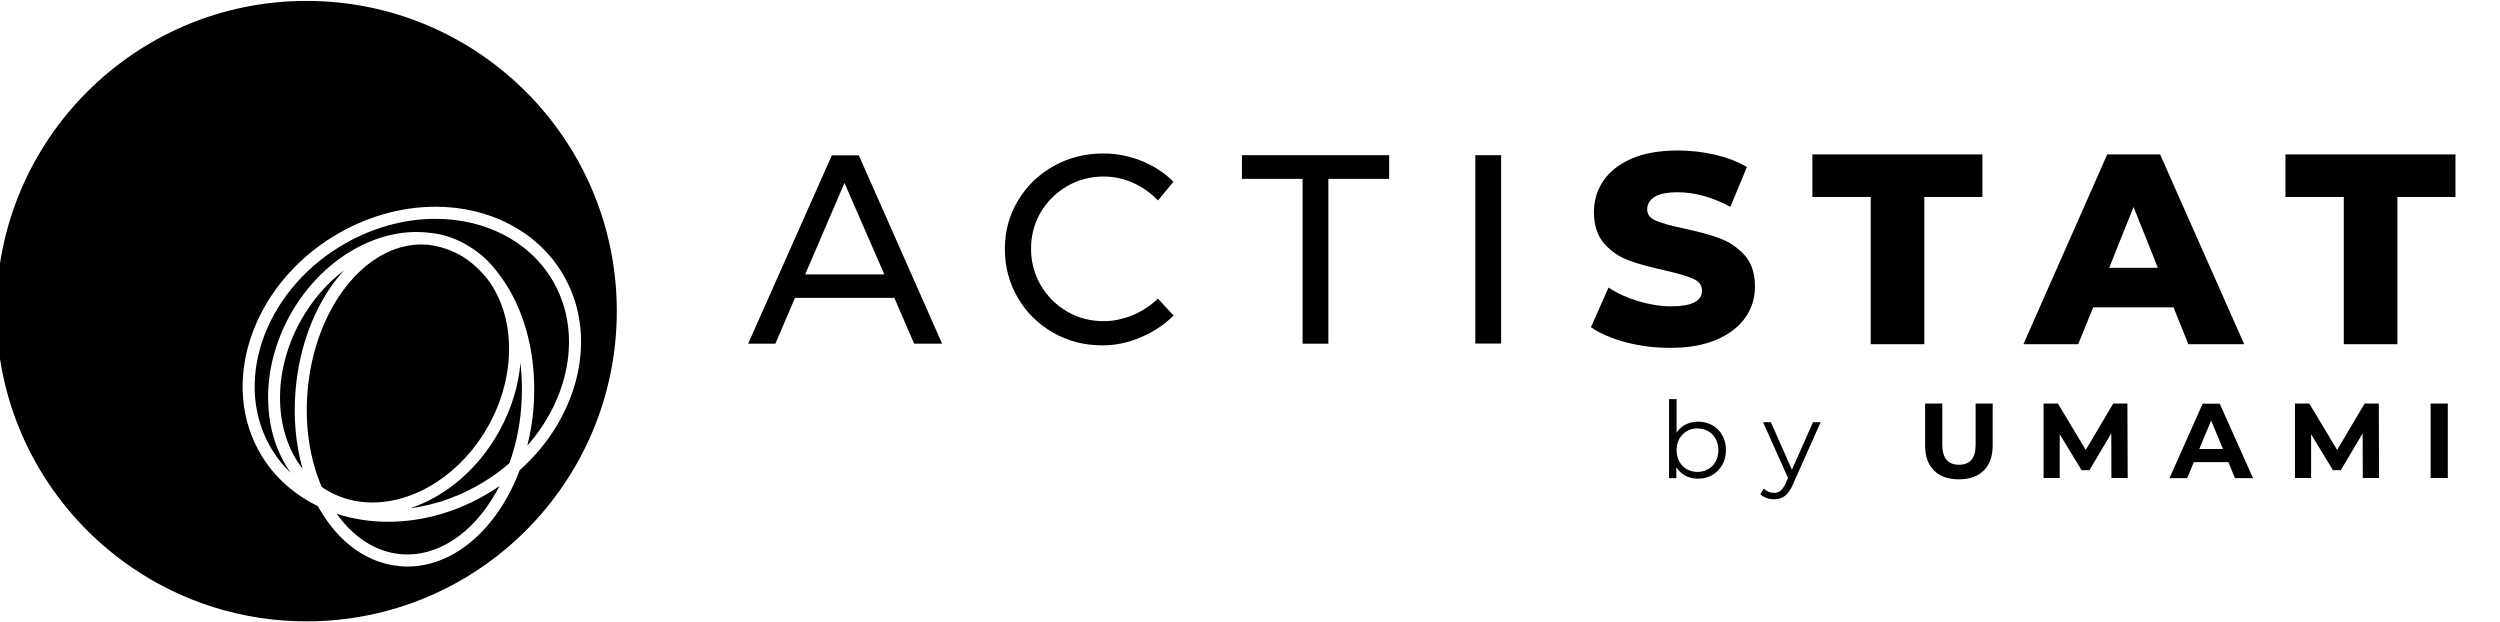
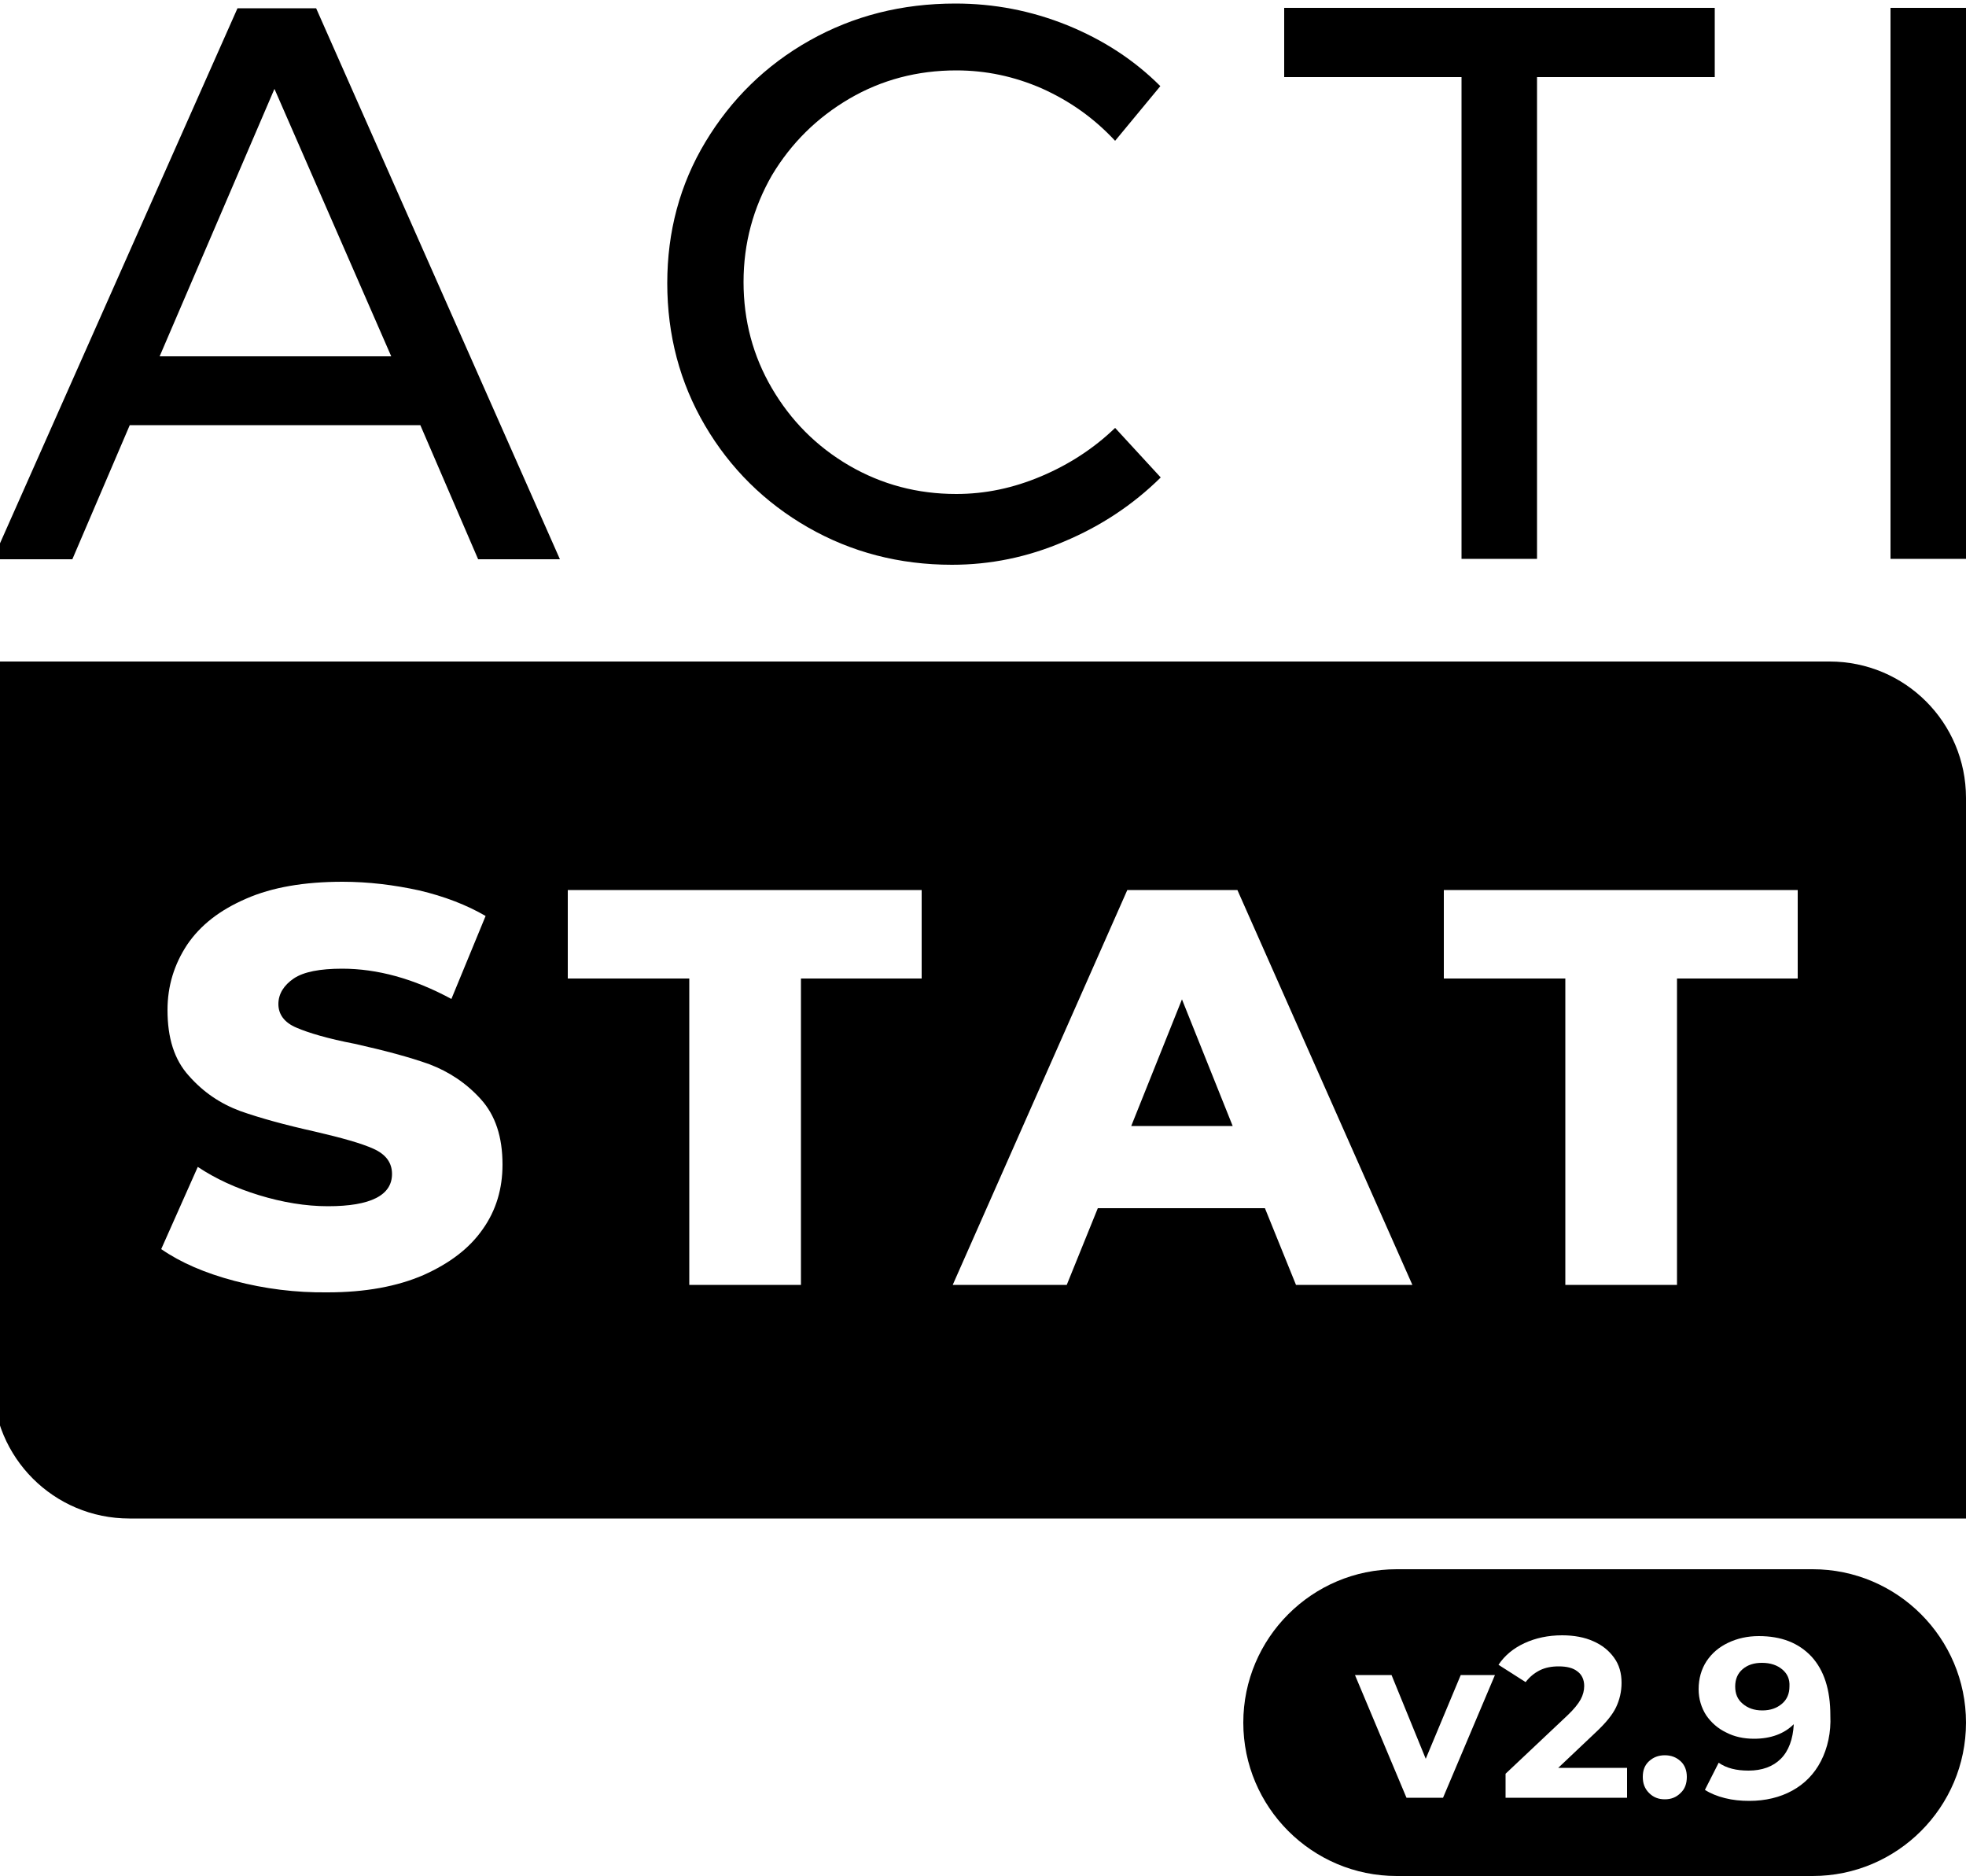
- <svg xmlns="http://www.w3.org/2000/svg" viewBox="0 0 1920.0 477.1" width="1920" height="477">
-   <path d="M383.4,331c-15.9,29-41.1,50.3-68.4,59.4c19.5-2.5,38.8-9.4,56.4-20.2c7.1-4.3,13.7-9.2,19.7-14.4c4.6-12.9,7.8-27,9-41.8   c1-12,0.8-23.9-0.5-35.3C398.1,296.1,392.8,314,383.4,331z" />
-   <path d="M297.9,400.8c-13.8,0-27.1-2.1-39.4-6.1c12.7,17.8,29.7,29.3,49.3,31c1.7,0.2,3.3,0.2,5,0.2c28.3,0,54.4-20.8,70.7-52.6   c-2.3,1.6-4.7,3.2-7.2,4.7C352,392.9,324.9,400.8,297.9,400.8z" />
-   <path d="M258.9,213.7c1.7-2.1,3.4-4.2,5.2-6.1c-13.2,10-24.9,23.4-33.6,39.3c-22,39.9-20.1,85.2,1.7,113.1   c-5.3-18.9-7.2-39.7-5.3-61C229.8,266.3,241.1,236.1,258.9,213.7z" />
-   <path d="M375.3,326.5c21.6-39.3,20.1-83.8-0.8-111.8c-5.9-7.4-12.6-13.5-19.8-17.9c-0.6-0.3-1.2-0.7-1.8-1   c-7.3-4-15.2-6.6-23.6-7.7c-0.3,0-0.6-0.1-0.8-0.1c-1.6-0.1-3.3-0.2-5-0.2c-43.5,0-81.9,49.2-87.4,112   c-2.4,27.4,1.8,53.2,10.8,74.2c1.9,1.3,3.8,2.5,5.9,3.7c10.1,5.5,21.2,8.3,33.1,8.3C320.4,385.9,355.4,362.6,375.3,326.5z" />
-   <path d="M235.3,0.7C103.7,0.7-3,107.4-3,239c0,131.6,106.7,238.3,238.3,238.3c131.6,0,238.3-106.7,238.3-238.3   C473.6,107.4,366.9,0.7,235.3,0.7z M399,361.2c-5.4,14.4-12.7,27.6-21.6,38.8c-18.1,22.7-41,35.2-64.6,35.2c-1.9,0-3.9-0.1-5.8-0.3   c-24.7-2.2-46.6-17.7-61.7-43.8c-0.4-0.8-0.9-1.5-1.3-2.3c-17.9-8.7-32.9-21.8-43.1-38.5c-33.2-54.2-8.4-129.9,55.1-168.8   c24.3-14.8,51.4-22.7,78.4-22.7c41.4,0,77.7,18.9,97,50.5C460.3,256.4,445.3,319.9,399,361.2z" />
-   <path d="M423.5,214.1c-17.6-28.8-51-46-89.1-46c-25.3,0-50.7,7.4-73.5,21.3c-59.2,36.2-82.6,106.2-52.1,156.1   c4,6.6,8.9,12.6,14.5,17.9c-22.4-30.9-24.1-78.9-0.9-121c21.5-39,59.7-64.2,97.4-64.2c3.7,0,7.2,0.2,10.8,0.7   c10.7,1.1,20.8,4.8,30.1,10.7c8,4.9,14.9,11.2,20.5,18.6c3.5,4.4,6.8,9.2,9.9,14.4c14.8,25.6,21.3,58.3,18.4,92.3   c-0.8,9.4-2.4,18.5-4.6,27.4C438.3,304.3,447.3,253.1,423.5,214.1z" />
-   <path d="M686.8,228.8h-76.3L595.4,264h-20.9l64.3-144.7h20.7L723.5,264H702L686.8,228.8z M679.1,210.8l-30.6-70.3l-30.2,70.3H679.1z   " />
-   <path d="M870.1,140.4c-7.3-3.2-14.8-4.8-22.5-4.8c-10.2,0-19.6,2.5-28.1,7.4c-8.5,5-15.3,11.7-20.3,20.1c-4.9,8.5-7.4,17.8-7.4,28   c0,10.1,2.5,19.4,7.4,27.9c5,8.5,11.7,15.3,20.3,20.3c8.6,5,17.9,7.4,28.1,7.4c7.6,0,15-1.6,22.3-4.6c7.3-3.1,13.8-7.3,19.4-12.7   l12,13c-7.3,7.2-15.8,12.8-25.4,16.8c-9.6,4.1-19.4,6.1-29.4,6.1c-13.8,0-26.4-3.3-37.8-9.8c-11.4-6.5-20.5-15.5-27.1-26.8   c-6.6-11.3-9.9-23.8-9.9-37.4c0-13.5,3.3-25.9,10-37.1c6.7-11.2,15.8-20.1,27.4-26.6c11.6-6.5,24.3-9.7,38.3-9.7   c10.1,0,19.8,1.9,29.3,5.7c9.4,3.8,17.6,9.1,24.5,16L889.3,154C883.8,148.2,877.4,143.7,870.1,140.4" />
-   <polygon points="1066.9,119.2 1066.9,137.4 1020.2,137.4 1020.2,264 1000.4,264 1000.4,137.4 953.8,137.4 953.8,119.2 " fill="currentColor" />
-   <rect x="1133.1" y="119.2" width="19.8" height="144.7" fill="currentColor" />
-   <path d="M1249,263c-11.1-2.9-20.1-6.8-27.1-11.7l13.5-30.4c6.5,4.3,14.1,7.8,22.7,10.4c8.6,2.6,17.1,4,25.4,4   c15.8,0,23.7-4,23.7-11.9c0-4.2-2.3-7.3-6.8-9.3c-4.5-2-11.8-4.1-21.8-6.4c-11-2.4-20.1-4.9-27.5-7.6c-7.4-2.7-13.7-7-19-13   c-5.3-6-7.9-14-7.9-24.2c0-8.9,2.4-16.9,7.3-24.1c4.9-7.2,12.1-12.8,21.8-17c9.6-4.2,21.5-6.2,35.5-6.2c9.6,0,19,1.1,28.3,3.2   c9.3,2.2,17.5,5.3,24.6,9.5l-12.7,30.6c-13.9-7.5-27.4-11.2-40.4-11.2c-8.2,0-14.2,1.2-17.9,3.6c-3.7,2.4-5.6,5.6-5.6,9.5   c0,3.9,2.2,6.8,6.7,8.7c4.4,1.9,11.6,4,21.5,6c11.1,2.4,20.3,4.9,27.6,7.6c7.3,2.7,13.6,7,19,12.9c5.3,5.9,8,13.9,8,24.1   c0,8.7-2.4,16.7-7.3,23.7c-4.9,7.1-12.2,12.7-21.9,17c-9.7,4.2-21.5,6.4-35.4,6.4C1271.6,267.3,1260.1,265.9,1249,263z" />
-   <path d="M1436.8,151.3H1392v-32.7h130.6v32.7h-44.6v113.1h-41.2V151.3z" />
-   <path d="M1669.4,236.1h-61.7l-11.5,28.3h-42.1l64.4-145.8h40.6l64.6,145.8h-42.9L1669.4,236.1z M1657.4,205.7l-18.7-46.7l-18.7,46.7   H1657.4z" />
-   <path d="M1800.2,151.3h-44.8v-32.7H1886v32.7h-44.6v113.1h-41.2V151.3z" />
-   <path d="M1315.1,326.6c3.3,1.8,5.8,4.4,7.7,7.7c1.9,3.3,2.8,7.1,2.8,11.4c0,4.3-0.9,8-2.8,11.4c-1.9,3.3-4.4,5.9-7.7,7.8   c-3.3,1.9-6.9,2.8-11,2.8c-3.6,0-6.8-0.8-9.7-2.3c-2.9-1.5-5.2-3.7-6.9-6.6v8.5h-5.6v-60.7h5.8v25.8c1.8-2.8,4.1-4.9,6.9-6.3   c2.8-1.4,6-2.2,9.4-2.2C1308.1,323.9,1311.8,324.8,1315.1,326.6z M1311.9,360.4c2.5-1.4,4.4-3.4,5.8-5.9c1.4-2.6,2.1-5.5,2.1-8.7   c0-3.3-0.7-6.2-2.1-8.7c-1.4-2.6-3.3-4.5-5.8-5.9c-2.5-1.4-5.2-2.1-8.2-2.1c-3.1,0-5.8,0.7-8.2,2.1c-2.4,1.4-4.3,3.4-5.7,5.9   c-1.4,2.6-2.1,5.5-2.1,8.7c0,3.3,0.7,6.2,2.1,8.7c1.4,2.6,3.3,4.5,5.7,5.9c2.4,1.4,5.2,2.1,8.2,2.1   C1306.7,362.5,1309.4,361.8,1311.9,360.4z" />
-   <path d="M1398.4,324.2l-21.5,48.2c-1.7,4-3.8,6.9-6.1,8.6c-2.3,1.7-5,2.5-8.3,2.5c-2.1,0-4-0.3-5.8-1c-1.8-0.7-3.4-1.6-4.7-2.9   l2.7-4.3c2.2,2.2,4.8,3.3,7.8,3.3c2,0,3.6-0.5,5-1.6c1.4-1.1,2.7-2.9,3.9-5.6l1.9-4.2l-19.2-42.9h6l16.2,36.5l16.2-36.5H1398.4z" />
-   <path d="M1485.4,361.4c-4.6-4.5-6.8-11-6.8-19.4v-32h13.2v31.6c0,10.2,4.3,15.4,12.8,15.4c4.1,0,7.3-1.2,9.5-3.7   c2.2-2.5,3.3-6.4,3.3-11.6V310h13.1v32c0,8.4-2.3,14.9-6.8,19.4c-4.6,4.5-10.9,6.8-19.1,6.8C1496.3,368.2,1489.9,365.9,1485.4,361.4   z" />
-   <path d="M1621.7,367.2l-0.1-34.3l-16.8,28.3h-6l-16.8-27.6v33.6h-12.4V310h11l21.4,35.6l21.1-35.6h10.9l0.2,57.2H1621.7z" />
-   <path d="M1711.6,355H1685l-5.1,12.3h-13.6l25.5-57.2h13.1l25.6,57.2h-13.9L1711.6,355z M1707.4,344.9l-9.1-21.9l-9.1,21.9H1707.4z" />
-   <path d="M1814.8,367.2l-0.1-34.3l-16.8,28.3h-6l-16.8-27.6v33.6h-12.4V310h11l21.4,35.6l21.1-35.6h10.9l0.2,57.2H1814.8z" />
-   <path d="M1866.9,310h13.2v57.2h-13.2V310z" />
+ <svg xmlns="http://www.w3.org/2000/svg" version="1.1" id="Calque_1" x="0px" y="0px" viewBox="0 0 500 477" style="enable-background:new 0 0 500 477;" xml:space="preserve">
+   <path d="M106.9,108.1H33l-14.6,34.1H-1.8L60.4,2.1h20l62,140.1h-20.8L106.9,108.1z M99.5,90.6L69.8,22.6L40.6,90.6H99.5z" />
+   <path d="M265,22.5c-7.1-3.1-14.3-4.6-21.8-4.6c-9.9,0-19,2.4-27.2,7.2c-8.2,4.8-14.8,11.3-19.7,19.5c-4.7,8.2-7.2,17.2-7.2,27.1                 c0,9.8,2.4,18.8,7.2,27c4.8,8.2,11.3,14.8,19.7,19.7c8.3,4.8,17.3,7.2,27.2,7.2c7.4,0,14.5-1.5,21.6-4.5c7.1-3,13.4-7.1,18.8-12.3                 l11.6,12.6c-7.1,7-15.3,12.4-24.6,16.3c-9.3,4-18.8,5.9-28.5,5.9c-13.4,0-25.6-3.2-36.6-9.5c-11-6.3-19.8-15-26.2-25.9                 c-6.4-10.9-9.6-23-9.6-36.2c0-13.1,3.2-25.1,9.7-35.9c6.5-10.8,15.3-19.5,26.5-25.8c11.2-6.3,23.5-9.4,37.1-9.4                 c9.8,0,19.2,1.8,28.4,5.5c9.1,3.7,17,8.8,23.7,15.5l-11.5,13.9C278.2,30,272.1,25.7,265,22.5" />
+   <polygon points="436.1,2 436.1,19.6 390.9,19.6 390.9,142.1 371.7,142.1 371.7,19.6 326.6,19.6 326.6,2 " />
+   <rect x="480.8" y="2" width="19.2" height="140.1" />
+   <g>
+     <polygon points="287.7,286.3 313.5,286.3 300.6,254.1                 " />
+     <path d="M-1.8,168.3v183.1c0,19.2,15.5,34.7,34.7,34.7H500V202.9c0-19.2-15.5-34.7-34.7-34.7H-1.8z M122.8,312.5                                c-3.4,4.9-8.4,8.7-15.1,11.7c-6.7,2.9-14.8,4.4-24.4,4.4c-8.1,0.1-16-0.9-23.6-2.9c-7.6-2-13.8-4.7-18.7-8.1l9.3-20.9                                c4.5,3,9.7,5.4,15.6,7.2c5.9,1.8,11.8,2.8,17.5,2.8c10.9,0,16.3-2.8,16.3-8.2c0-2.9-1.6-5-4.7-6.4c-3.1-1.4-8.1-2.8-15-4.4                                c-7.6-1.7-13.8-3.4-18.9-5.2c-5.1-1.9-9.4-4.8-13.1-9c-3.7-4.1-5.4-9.6-5.4-16.7c0-6.1,1.7-11.6,5-16.6c3.4-5,8.3-8.8,15-11.7                                c6.6-2.9,14.8-4.3,24.5-4.3c6.6,0,13.1,0.8,19.5,2.2c6.4,1.5,12.1,3.7,16.9,6.5l-8.7,21.1c-9.6-5.2-18.9-7.7-27.8-7.7                                c-5.6,0-9.8,0.8-12.3,2.5c-2.5,1.7-3.9,3.9-3.9,6.5s1.5,4.7,4.6,6c3,1.3,8,2.8,14.8,4.1c7.6,1.7,14,3.4,19,5.2                                c5,1.9,9.4,4.8,13.1,8.9c3.7,4.1,5.5,9.6,5.5,16.6C127.8,302.2,126.2,307.7,122.8,312.5z M234.4,248.8h-30.7v77.9h-28.4v-77.9                                h-30.9v-22.5h90V248.8z M329.6,326.7l-7.9-19.5h-42.5l-7.9,19.5h-29l44.4-100.4h28l44.5,100.4H329.6z M457.2,248.8h-30.7v77.9                                h-28.4v-77.9h0h-30.9v-22.5h90V248.8z" />
+   </g>
+   <g>
+     <path d="M453.3,424.5c-1.3-1.1-3-1.7-5.2-1.7c-2,0-3.6,0.5-4.9,1.6c-1.3,1.1-1.9,2.6-1.9,4.4c0,1.9,0.6,3.3,1.9,4.4                                c1.3,1.1,2.9,1.7,5,1.7c2.1,0,3.7-0.6,5-1.7c1.3-1.1,1.9-2.6,1.9-4.4C455.2,427,454.6,425.6,453.3,424.5z" />
+     <path d="M461,399H355.2c-21.5,0-39,17.5-39,39v0c0,21.5,17.5,39,39,39H461c21.5,0,39-17.5,39-39v0C500,416.5,482.5,399,461,399z                                M367,457.1h-9.3l-13.1-31.2h9.3l8.7,21.3l8.9-21.3h8.7L367,457.1z M413.6,457.1h-30.7V451l15.7-14.8c1.7-1.6,2.8-3,3.4-4.1                                c0.6-1.1,0.9-2.3,0.9-3.4c0-1.6-0.6-2.9-1.7-3.7c-1.1-0.9-2.7-1.3-4.8-1.3c-1.8,0-3.4,0.3-4.8,1c-1.4,0.7-2.6,1.7-3.6,3l-6.9-4.4                                c1.6-2.4,3.8-4.2,6.6-5.5c2.8-1.3,6-2,9.6-2c3,0,5.7,0.5,7.9,1.5c2.3,1,4,2.4,5.3,4.2c1.3,1.8,1.9,3.9,1.9,6.4                                c0,2.2-0.5,4.3-1.4,6.2c-0.9,1.9-2.7,4.1-5.4,6.6l-9.3,8.8h17.5V457.1z M427.4,455.9c-1.1,1.1-2.4,1.6-4,1.6c-1.6,0-2.9-0.5-4-1.6                                c-1.1-1.1-1.6-2.4-1.6-4.1c0-1.7,0.5-3,1.6-4c1.1-1,2.4-1.5,4-1.5c1.6,0,2.9,0.5,4,1.5c1.1,1,1.6,2.4,1.6,4                                C429,453.5,428.5,454.9,427.4,455.9z M463.1,447.8c-1.7,3.3-4.2,5.8-7.3,7.5c-3.1,1.7-6.8,2.6-10.9,2.6c-2.2,0-4.2-0.2-6.2-0.7                                c-2-0.5-3.7-1.2-5.1-2.1l3.5-6.9c2,1.4,4.5,2,7.6,2c3.4,0,6.2-1,8.2-3c2-2,3.1-5,3.3-8.8c-2.4,2.4-5.8,3.7-10.1,3.7                                c-2.6,0-5-0.5-7.1-1.6c-2.1-1-3.8-2.5-5.1-4.4c-1.2-1.9-1.9-4.1-1.9-6.6c0-2.7,0.7-5.1,2-7.1c1.4-2.1,3.2-3.6,5.5-4.7                                c2.3-1.1,4.9-1.7,7.8-1.7c5.7,0,10.1,1.7,13.4,5.2c3.2,3.5,4.8,8.4,4.8,15C465.7,440.5,464.8,444.5,463.1,447.8z" />
+   </g>
</svg>
